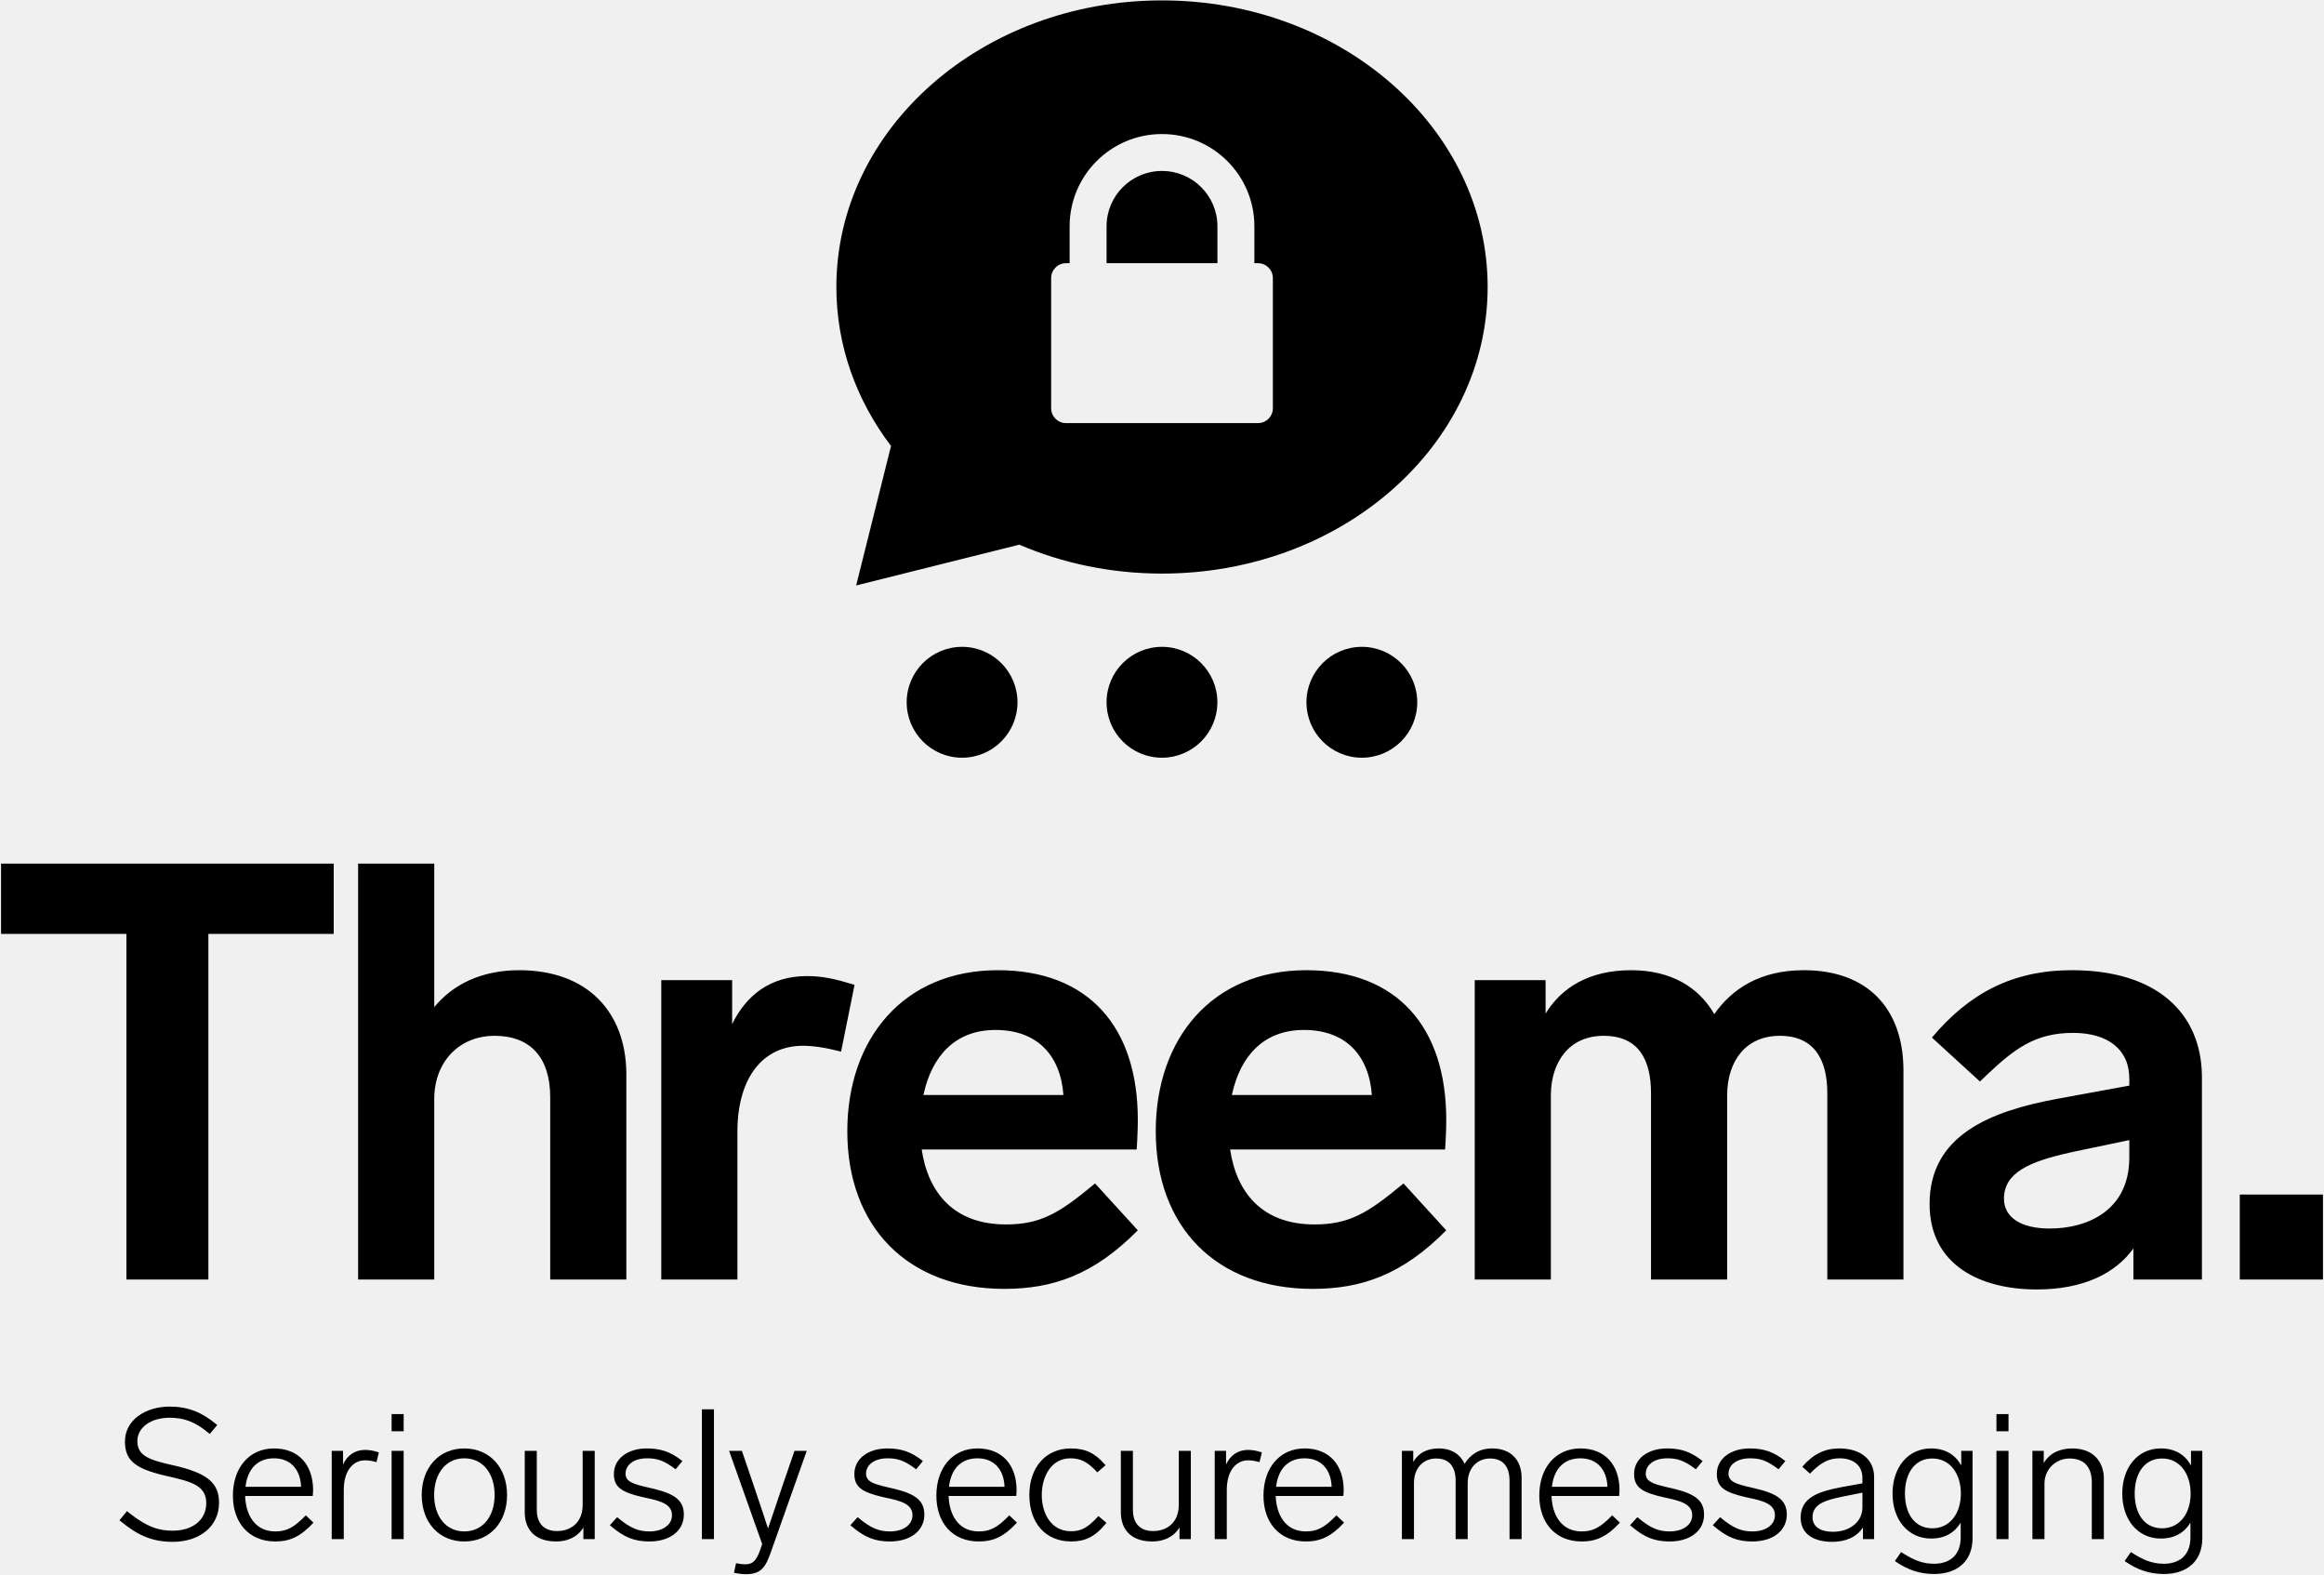
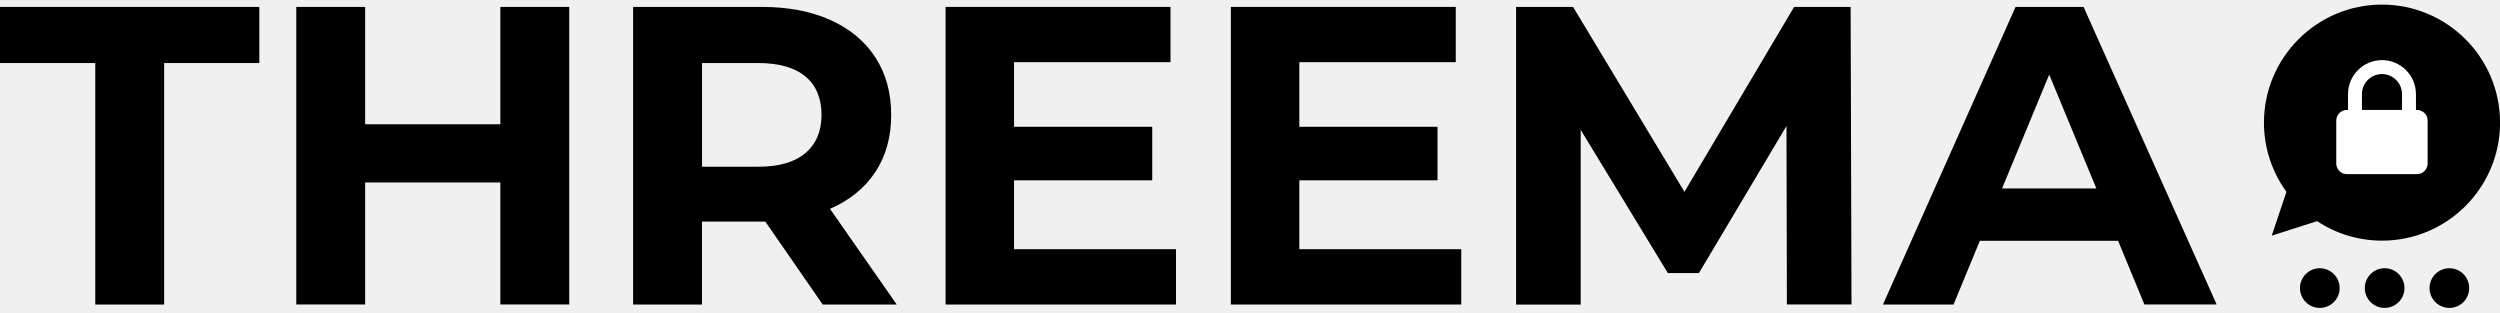
- <svg xmlns="http://www.w3.org/2000/svg" version="1.1" id="Ebene_1" x="0px" y="0px" viewBox="0 0 992 672" style="enable-background:new 0 0 992 672;" xml:space="preserve">
-   <style type="text/css">
- 	.st0{fill-rule:evenodd;clip-rule:evenodd;}
- </style>
-   <g id="Threema-Logo">
-     <g id="Threema:-Wortmarke-_x2B_-Bildmarke-_x2B_-Claim-_x28_Portrait_x29_" transform="translate(-370, -176)">
-       <path class="st0" d="M686.673,795.181l4.68,13.728l3.045,9.023l1.308,3.913c0.767,2.308,1.492,4.517,2.121,6.486l0.545-1.578    l0.977-2.864c1.339-3.947,2.807-8.347,4.199-12.462l0.909-2.674l4.68-13.572h5.226l-15.366,43.368    c-2.184,6.162-4.056,9.282-10.608,9.282c-1.456,0-3.097-0.185-4.539-0.5l-0.531-0.124l0.858-4.056    c1.56,0.312,2.808,0.468,3.9,0.468c3.13,0,4.691-1.345,6.438-6.228l0.114-0.324l0.702-2.106l-14.118-39.78H686.673z     M1292.353,794.167c5.952,0,10.187,2.613,12.705,6.962l0.165,0.292v-6.24h4.836v37.284c0,9.438-6.084,15.288-16.458,15.288    c-6.284,0-11.538-1.984-16.264-5.239l-0.428-0.299l2.652-3.822l0.817,0.516c4.195,2.618,8.021,4.476,13.223,4.476    c6.146,0,11.232-3.102,11.385-10.945l0.003-0.365v-6.24c-2.574,4.29-6.786,6.786-12.636,6.786    c-9.906,0-16.458-8.112-16.458-19.188C1275.895,802.279,1282.447,794.167,1292.353,794.167z M1194.282,794.167    c5.952,0,10.187,2.613,12.705,6.962l0.165,0.292v-6.24h4.836v37.284c0,9.438-6.084,15.288-16.458,15.288    c-6.284,0-11.538-1.984-16.264-5.239l-0.428-0.299l2.652-3.822l0.817,0.516l0.808,0.497c3.886,2.353,7.548,3.979,12.415,3.979    c6.146,0,11.232-3.102,11.385-10.945l0.004-0.365v-6.24c-2.574,4.29-6.786,6.786-12.636,6.786    c-9.906,0-16.458-8.112-16.458-19.188C1177.824,802.279,1184.376,794.167,1194.282,794.167z M1155.066,794.167    c9.461,0,14.75,4.93,14.895,11.873l0.003,0.295v26.52h-4.758v-4.992c-2.652,4.212-7.566,6.162-13.104,6.162    c-7.41,0-13.494-2.964-13.494-10.374c0-8.68,7.953-11.191,17.475-12.975l0.699-0.129l8.19-1.482v-2.34    c0-5.382-3.978-8.346-9.672-8.346c-4.497,0-7.877,1.564-12.397,6.222l-0.317,0.33l-3.276-2.964    C1143.99,796.507,1148.982,794.167,1155.066,794.167z M442.363,776.305c7.859,0,13.778,2.389,19.946,7.531l0.412,0.347    l-3.198,3.822c-6.006-5.226-10.998-6.942-17.082-6.942c-8.19,0-13.806,4.212-13.806,9.984c0,6.552,5.538,8.112,15.912,10.452    l0.933,0.222l0.907,0.225c12.358,3.134,17.114,7.202,17.114,15.387c0,10.218-8.424,16.692-19.734,16.692    c-8.645,0-14.813-2.626-22.332-8.835l-0.444-0.369l3.198-3.9l0.861,0.694c8.074,6.414,13.141,7.652,18.717,7.652    c8.19,0,14.274-4.368,14.274-11.778c0-7.41-6.24-9.126-16.146-11.388l-0.912-0.208l-0.886-0.209    c-12.218-2.934-16.766-6.291-16.766-14.481C423.331,781.843,432.379,776.305,442.363,776.305z M646.07,794.167    c5.924,0,10.073,1.405,14.823,5.079l0.387,0.303l-2.886,3.51c-5.07-3.822-7.956-4.68-12.168-4.68    c-5.694,0-9.204,2.808-9.204,6.552c0,3.259,2.897,4.299,8.525,5.64l3.11,0.725l0.843,0.206c8.42,2.116,12.404,4.825,12.404,10.901    c0,6.942-6.006,11.466-14.664,11.466c-6.406,0-10.799-1.715-16.533-6.604l-0.393-0.338l3.12-3.432    c5.616,4.758,9.126,6.084,13.806,6.084c5.46,0,9.594-2.652,9.594-6.942c0-4.68-4.836-6.084-11.232-7.41l-0.863-0.191l-0.819-0.189    c-8.444-1.984-11.889-4.115-11.889-9.76C632.03,798.457,638.036,794.167,646.07,794.167z M599.132,795.181v25.116    c0,6.006,3.198,9.126,8.658,9.126c5.834,0,10.761-3.551,10.916-10.8l0.004-0.354v-23.088h5.148v37.674h-4.836v-4.992    c-2.418,4.134-6.864,6.006-11.544,6.006c-9.62,0-13.393-5.543-13.492-12.209l-0.002-0.271v-26.208H599.132z M827.08,794.167    c6.181,0,10.271,1.941,14.535,6.845l0.285,0.331l-3.51,3.042c-4.212-4.68-7.41-6.006-11.466-6.006    c-8.346,0-12.246,7.956-12.246,15.678s3.9,15.444,12.48,15.444c4.12,0,6.897-1.269,11.397-6.144l0.303-0.33l3.432,2.886    c-4.836,6.006-9.126,7.956-15.054,7.956c-10.998,0-17.862-7.956-17.862-19.812S816.394,794.167,827.08,794.167z M568.184,794.167    c10.842,0,18.252,8.112,18.252,19.89c0,11.7-7.41,19.812-18.252,19.812c-10.764,0-18.174-8.112-18.174-19.812    C550.01,802.279,557.42,794.167,568.184,794.167z M853.582,795.181v25.116c0,6.006,3.198,9.126,8.658,9.126    c5.834,0,10.761-3.551,10.916-10.8l0.004-0.354v-23.088h5.148v37.674h-4.836v-4.992c-2.418,4.134-6.864,6.006-11.544,6.006    c-9.62,0-13.393-5.543-13.492-12.209l-0.002-0.271v-26.208H853.582z M787.239,794.167c10.53,0,16.692,7.02,16.692,17.862    l-0.007,0.362c-0.018,0.559-0.07,1.377-0.126,1.871l-0.023,0.186h-28.86c0.234,7.644,3.9,15.132,12.87,15.132    c4.955,0,8.047-1.788,12.699-6.529l0.327-0.336l3.276,3.12c-5.538,6.006-10.14,8.034-16.302,8.034    c-11.154,0-18.096-7.878-18.096-19.578C769.689,802.435,776.631,794.167,787.239,794.167z M926.866,794.167    c10.53,0,16.692,7.02,16.692,17.862l-0.007,0.362c-0.018,0.559-0.07,1.377-0.126,1.871l-0.023,0.186h-28.86    c0.234,7.644,3.9,15.132,12.87,15.132c4.955,0,8.047-1.788,12.699-6.529l0.327-0.336l3.276,3.12    c-5.538,6.006-10.14,8.034-16.302,8.034c-11.154,0-18.096-7.878-18.096-19.578C909.316,802.435,916.258,794.167,926.866,794.167z     M1116.864,794.167c5.924,0,10.073,1.405,14.823,5.079l0.387,0.303l-2.886,3.51c-5.07-3.822-7.956-4.68-12.168-4.68    c-5.694,0-9.204,2.808-9.204,6.552c0,3.462,3.27,4.42,9.613,5.896l1.151,0.266c9.594,2.184,14.118,4.836,14.118,11.31    c0,6.942-6.006,11.466-14.664,11.466c-6.406,0-10.799-1.715-16.533-6.604l-0.393-0.338l3.12-3.432    c5.616,4.758,9.126,6.084,13.806,6.084c5.46,0,9.594-2.652,9.594-6.942c0-4.68-4.836-6.084-11.232-7.41l-0.863-0.191l-0.819-0.189    c-8.444-1.984-11.889-4.115-11.889-9.76C1102.824,798.457,1108.83,794.167,1116.864,794.167z M486.961,794.167    c10.41,0,16.551,6.861,16.69,17.494l0.002,0.368c0,0.491-0.063,1.615-0.133,2.232l-0.023,0.186h-28.86    c0.234,7.644,3.9,15.132,12.87,15.132c4.955,0,8.047-1.788,12.699-6.529l0.327-0.336l3.276,3.12    c-5.538,6.006-10.14,8.034-16.302,8.034c-11.154,0-18.096-7.878-18.096-19.578C469.411,802.435,476.353,794.167,486.961,794.167z     M748.725,794.167c5.924,0,10.073,1.405,14.823,5.079l0.387,0.303l-2.886,3.51c-5.07-3.822-7.956-4.68-12.168-4.68    c-5.694,0-9.204,2.808-9.204,6.552c0,3.259,2.897,4.299,8.525,5.64l3.11,0.725l0.842,0.206c8.42,2.116,12.404,4.825,12.404,10.901    c0,6.942-6.006,11.466-14.664,11.466c-6.406,0-10.799-1.715-16.533-6.604l-0.393-0.338l3.12-3.432    c5.616,4.758,9.126,6.084,13.806,6.084c5.46,0,9.594-2.652,9.594-6.942c0-4.68-4.836-6.084-11.232-7.41l-0.863-0.191l-0.819-0.189    c-8.444-1.984-11.889-4.115-11.889-9.76C734.685,798.457,740.691,794.167,748.725,794.167z M1044.593,794.167    c10.53,0,16.692,7.02,16.692,17.862l-0.009,0.409c-0.02,0.557-0.07,1.343-0.124,1.824l-0.023,0.186h-28.86    c0.234,7.644,3.9,15.132,12.87,15.132c4.955,0,8.047-1.788,12.699-6.529l0.327-0.336l3.276,3.12    c-5.538,6.006-10.14,8.034-16.302,8.034c-11.154,0-18.096-7.878-18.096-19.578    C1027.043,802.435,1033.985,794.167,1044.593,794.167z M1081.547,794.167c5.924,0,10.073,1.405,14.823,5.079l0.387,0.303    l-2.886,3.51c-5.07-3.822-7.956-4.68-12.168-4.68c-5.694,0-9.204,2.808-9.204,6.552c0,3.259,2.897,4.299,8.526,5.64l3.11,0.725    l0.843,0.206c8.42,2.116,12.404,4.825,12.404,10.901c0,6.942-6.006,11.466-14.664,11.466c-6.406,0-10.799-1.715-16.533-6.604    l-0.393-0.338l3.12-3.432c5.616,4.758,9.126,6.084,13.806,6.084c5.46,0,9.594-2.652,9.594-6.942c0-4.68-4.836-6.084-11.232-7.41    l-0.864-0.191c-9.041-2.041-12.708-4.125-12.708-9.949C1067.507,798.457,1073.513,794.167,1081.547,794.167z M1254.541,794.167    c9.232,0,13.38,5.918,13.492,12.592l0.002,0.279v25.818h-5.148v-24.102c0-6.864-3.432-10.296-9.516-10.296    c-5.832,0-10.532,4.53-10.682,10.396l-0.004,0.29v23.712h-5.148v-37.674h4.836v5.226    C1244.947,796.039,1249.393,794.167,1254.541,794.167z M902.704,794.791c2.194,0,4.182,0.48,5.643,0.99l0.285,0.102l-1.014,4.134    c-1.872-0.546-3.354-0.78-4.914-0.78c-4.99,0-8.921,4.306-9.045,12.249l-0.003,0.387v20.982h-5.148v-37.674h4.836v5.85    C895.06,797.209,898.336,794.791,902.704,794.791z M1227.336,795.181v37.674h-5.148v-37.674H1227.336z M674.756,777.475v55.38    h-5.148v-55.38H674.756z M542.305,795.181v37.674h-5.148v-37.674H542.305z M1006.937,794.167c8.377,0,12.438,5.376,12.555,12.1    l0.003,0.302v26.286h-5.148v-24.882c0-6.084-2.808-9.516-8.346-9.516c-5.521,0-9.383,4.146-9.513,10.14l-0.003,0.312v23.946    h-5.148v-24.882c0-6.084-2.808-9.516-8.346-9.516c-5.061,0-9.292,3.618-9.434,10.113l-0.004,0.339v23.946h-5.148v-37.674h4.836    v4.758c2.262-3.9,5.928-5.772,10.92-5.772c5.616,0,9.282,2.73,10.998,6.552C997.577,796.819,1001.399,794.167,1006.937,794.167z     M525.787,794.791c2.194,0,4.182,0.48,5.643,0.99l0.285,0.102l-1.014,4.134c-1.872-0.546-3.354-0.78-4.914-0.78    c-4.99,0-8.921,4.306-9.045,12.249l-0.003,0.387v20.982h-5.148v-37.674h4.836v5.85    C518.143,797.209,521.419,794.791,525.787,794.791z M1164.972,813.043l-7.098,1.404l-1.486,0.302    c-7.42,1.536-12.71,3.188-12.71,8.824c0,3.9,3.276,6.162,8.658,6.162c7.219,0,12.472-4.159,12.632-10.094l0.004-0.28V813.043z     M568.184,798.379c-7.878,0-12.87,6.474-12.87,15.678c0,9.048,4.992,15.522,12.87,15.522c7.956,0,12.948-6.474,12.948-15.522    C581.132,804.853,576.14,798.379,568.184,798.379z M1194.828,798.457c-7.566,0-11.7,6.318-11.7,14.976    c0,8.58,4.134,14.82,11.7,14.82c7.41,0,12.168-6.24,12.168-14.82C1206.996,804.775,1202.238,798.457,1194.828,798.457z     M1292.899,798.457c-7.566,0-11.7,6.318-11.7,14.976c0,8.58,4.134,14.82,11.7,14.82c7.41,0,12.168-6.24,12.168-14.82    C1305.067,804.775,1300.309,798.457,1292.899,798.457z M486.961,798.379c-6.523,0-11.083,3.926-12.12,11.779l-0.048,0.389h23.712    C498.271,803.293,494.137,798.379,486.961,798.379z M787.239,798.379c-6.523,0-11.083,3.926-12.12,11.779l-0.048,0.389h23.712    C798.549,803.293,794.415,798.379,787.239,798.379z M926.866,798.379c-6.523,0-11.083,3.926-12.12,11.779l-0.048,0.389h23.712    C938.176,803.293,934.042,798.379,926.866,798.379z M1044.593,798.379c-6.523,0-11.083,3.926-12.12,11.779l-0.048,0.389h23.712    C1055.903,803.293,1051.769,798.379,1044.593,798.379z M1227.336,779.503v7.332h-5.148v-7.332H1227.336z M542.305,779.503v7.332    h-5.148v-7.332H542.305z M1254.393,590.065c36.383,0,55.123,18.377,55.494,44.943l0.006,0.807v86.25h-29.25v-13.25    c-7.75,10.75-21.5,17.5-41.25,17.5c-24.25,0-45.75-10.5-45.75-36.5c0-29.205,25.728-39.543,54.381-44.841l30.869-5.659v-3    c0-12.5-9.25-19.5-24-19.5c-16.293,0-25.218,6.935-37.065,18.181l-2.685,2.569l-20.5-18.75    C1210.643,599.815,1229.143,590.065,1254.393,590.065z M795.921,590.065c39,0,59.75,24.5,59.75,63.75l-0.008,1.35l-0.024,1.449    l-0.037,1.509c-0.082,2.884-0.227,5.882-0.378,7.816l-0.053,0.626h-91.75c2.75,18.5,13.75,32,36,32    c14.81,0,22.796-4.874,37.434-17.029l0.566-0.471l18.25,20c-18.75,19-36.25,25-57,25c-41.25,0-67-26.5-67-67.25    C731.671,619.315,755.671,590.065,795.921,590.065z M927.579,590.065c39,0,59.75,24.5,59.75,63.75l-0.003,0.854l-0.02,1.489    l-0.033,1.492l-0.029,1.016c-0.084,2.718-0.221,5.473-0.363,7.285l-0.052,0.614h-91.75c2.75,18.5,13.75,32,36,32    c14.81,0,22.796-4.874,37.434-17.029l0.566-0.471l18.25,20c-18.75,19-36.25,25-57,25c-41.25,0-67-26.5-67-67.25    C863.329,619.315,887.329,590.065,927.579,590.065z M714.514,592.565c6.75,0,12.57,1.395,19.478,3.512l0.772,0.238l-5.75,28.5    c-6.75-1.75-12-2.5-16.25-2.5c-17.078,0-27.784,13.476-27.997,36.063l-0.003,0.687v63h-32.5v-127.75h30.25v18.75    C688.514,600.815,698.764,592.565,714.514,592.565z M1361.55,685.815v36.25h-35.5v-36.25H1361.55z M555.357,544.565v61.25    c8-9.75,20.25-15.75,36.25-15.75c29.453,0,45.429,18.132,45.745,43.722l0.005,0.778v87.5h-32.5v-77.75    c0-16.75-8.25-26.25-23.75-26.25c-14.85,0-25.535,10.781-25.747,26.521l-0.003,0.479v77h-32.5v-177.5H555.357z M512.45,544.565v30    h-53.5v147.5h-35v-147.5h-53.5v-30H512.45z M1139.986,590.065c27.225,0,42.199,16.417,42.495,41.973l0.005,0.777v89.25h-32.5    v-79.5c0-14.25-5.5-24.5-20.25-24.5c-14.603,0-22.344,10.781-22.498,25.066l-0.002,0.434v78.5h-32.5v-79.5    c0-14.25-5.25-24.5-20.25-24.5c-14.603,0-22.344,11.026-22.498,25.073l-0.002,0.427v78.5h-32.5v-127.75h30.25v14.25    c6.75-11,18.5-18.5,36.5-18.5c16.75,0,28.75,7,35.5,18.75C1109.236,598.065,1121.236,590.065,1139.986,590.065z M1278.893,662.565    l-22.647,4.741l-1.109,0.237l-1.602,0.352c-17.077,3.821-28.142,8.491-28.142,19.67c0,8,7.25,12.75,19.5,12.75    c16.335,0,33.65-7.841,33.995-29.587l0.005-0.663V662.565z M926.579,615.565c-17.077,0-27.049,11.026-30.643,27.257l-0.107,0.493    h59.75C954.329,626.315,944.329,615.565,926.579,615.565z M794.921,615.565c-17.078,0-27.049,11.026-30.643,27.257l-0.107,0.493    h59.75C822.671,626.315,812.671,615.565,794.921,615.565z M951.301,452.057c13.08,0,23.66,10.604,23.66,23.655    c0,13.076-10.581,23.664-23.66,23.664c-13.057,0-23.638-10.588-23.638-23.664C927.663,462.661,938.244,452.057,951.301,452.057z     M780.656,452.057c13.08,0,23.66,10.604,23.66,23.655c0,13.076-10.581,23.664-23.66,23.664c-13.058,0-23.638-10.588-23.638-23.664    C757.018,462.661,767.598,452.057,780.656,452.057z M865.979,452.057c13.08,0,23.66,10.604,23.66,23.655    c0,13.076-10.581,23.664-23.66,23.664c-13.058,0-23.638-10.588-23.638-23.664C842.34,462.661,852.921,452.057,865.979,452.057z     M866,176.169c76.768,0,139,54.761,139,122.312s-62.232,122.312-139,122.312c-21.848,0-42.519-4.436-60.914-12.339l-69.637,17.409    l14.882-59.529C735.593,346.918,727,323.582,727,298.481C727,230.93,789.232,176.169,866,176.169z M865.982,233.206    c-21.772,0-39.414,17.648-39.414,39.373v15.749h-1.549c-3.5,0-6.337,2.837-6.337,6.337v55.571c0,3.5,2.837,6.337,6.337,6.337    h81.964c3.5,0,6.337-2.837,6.337-6.337v-55.571c0-3.5-2.837-6.337-6.337-6.337h-1.549v-15.749    C905.433,250.853,887.791,233.206,865.982,233.206z M865.989,248.955c13.085,0,23.671,10.591,23.671,23.626v15.746H842.34v-15.746    C842.34,259.546,852.926,248.955,865.989,248.955z" />
+ <svg xmlns="http://www.w3.org/2000/svg" fill="none" preserveAspectRatio="xMinYMin meet" viewBox="0 0 240 30">
+   <clipPath id="a">
+     <path d="m0 .441h240v29.119h-240z" />
+   </clipPath>
+   <g clip-path="url(#a)">
+     <g fill="#000">
+       <path d="m222.702 29.559c1.052 0 1.904-.853 1.904-1.904 0-1.052-.852-1.904-1.904-1.904s-1.904.853-1.904 1.904c0 1.052.852 1.904 1.904 1.904z" />
+       <path d="m228.924 29.559c1.052 0 1.905-.853 1.905-1.904 0-1.052-.853-1.904-1.905-1.904-1.051 0-1.904.853-1.904 1.904 0 1.052.853 1.904 1.904 1.904z" />
+       <path d="m235.141 29.559c1.051 0 1.904-.853 1.904-1.904 0-1.052-.853-1.904-1.904-1.904-1.052 0-1.905.853-1.905 1.904 0 1.052.853 1.904 1.905 1.904z" />
+       <path d="m9.139 6.052h-9.139v-5.388h24.896v5.388h-9.139v23.183h-6.611v-23.183z" />
+       <path d="m54.645.664v28.565h-6.611v-11.712h-12.98v11.712h-6.611v-28.565h6.611v11.267h12.98v-11.267z" />
+       <path d="m78.981 29.235-5.509-7.961h-6.082v7.961h-6.611v-28.571h12.368c2.529 0 4.726.42 6.592 1.267 1.866.841 3.299 2.038 4.305 3.592s1.51 3.388 1.51 5.509c0 2.121-.51 3.955-1.529 5.49-1.019 1.535-2.471 2.713-4.344 3.528l6.407 9.184h-7.101zm-1.669-21.896c-1.032-.86-2.541-1.287-4.528-1.287h-5.388v9.955h5.388c1.987 0 3.497-.433 4.528-1.306 1.032-.873 1.554-2.095 1.554-3.675 0-1.58-.516-2.834-1.554-3.694z" />
+       <path d="m112.896 23.929v5.305h-22.12v-28.571h21.591v5.305h-15.018v6.203h13.266v5.14h-13.266v6.611h15.547z" />
+       <path d="m140.282 23.929v5.305h-22.119v-28.571h21.59v5.305h-15.018v6.203h13.267v5.14h-13.267v6.611h15.547z" />
+       <path d="m171.541 29.235-.039-17.139-8.407 14.12h-2.98l-8.369-13.751v16.776h-6.203v-28.577h5.471l10.693 17.75 10.528-17.75h5.426l.083 28.565h-6.203z" />
+       <path d="m203.334 23.114h-13.266l-2.529 6.12h-6.776l12.731-28.571h6.528l12.776 28.565h-6.935l-2.529-6.12zm-2.082-5.019-4.529-10.935-4.528 10.935z" />
+       <path clip-rule="evenodd" d="m228.67.441c-6.248 0-11.331 5.082-11.331 11.33 0 2.478.803 4.777 2.159 6.643l-1.413 4.21 4.356-1.395c1.79 1.185 3.929 1.873 6.235 1.873 6.248 0 11.33-5.082 11.33-11.33 0-6.248-5.082-11.33-11.33-11.33z" fill-rule="evenodd" />
    </g>
+     <path d="m232.032 10.555h-.101v-1.522c0-1.796-1.465-3.261-3.261-3.261s-3.261 1.465-3.261 3.261v1.522h-.102c-.567 0-1.026.459-1.026 1.025v4.114c0 .567.459 1.025 1.026 1.025h6.719c.567 0 1.026-.459 1.026-1.025v-4.114c0-.567-.459-1.025-1.026-1.025zm-5.286-1.522c0-1.064.866-1.923 1.924-1.923 1.057 0 1.923.866 1.923 1.923v1.522h-3.847z" fill="#fff" />
  </g>
</svg>
